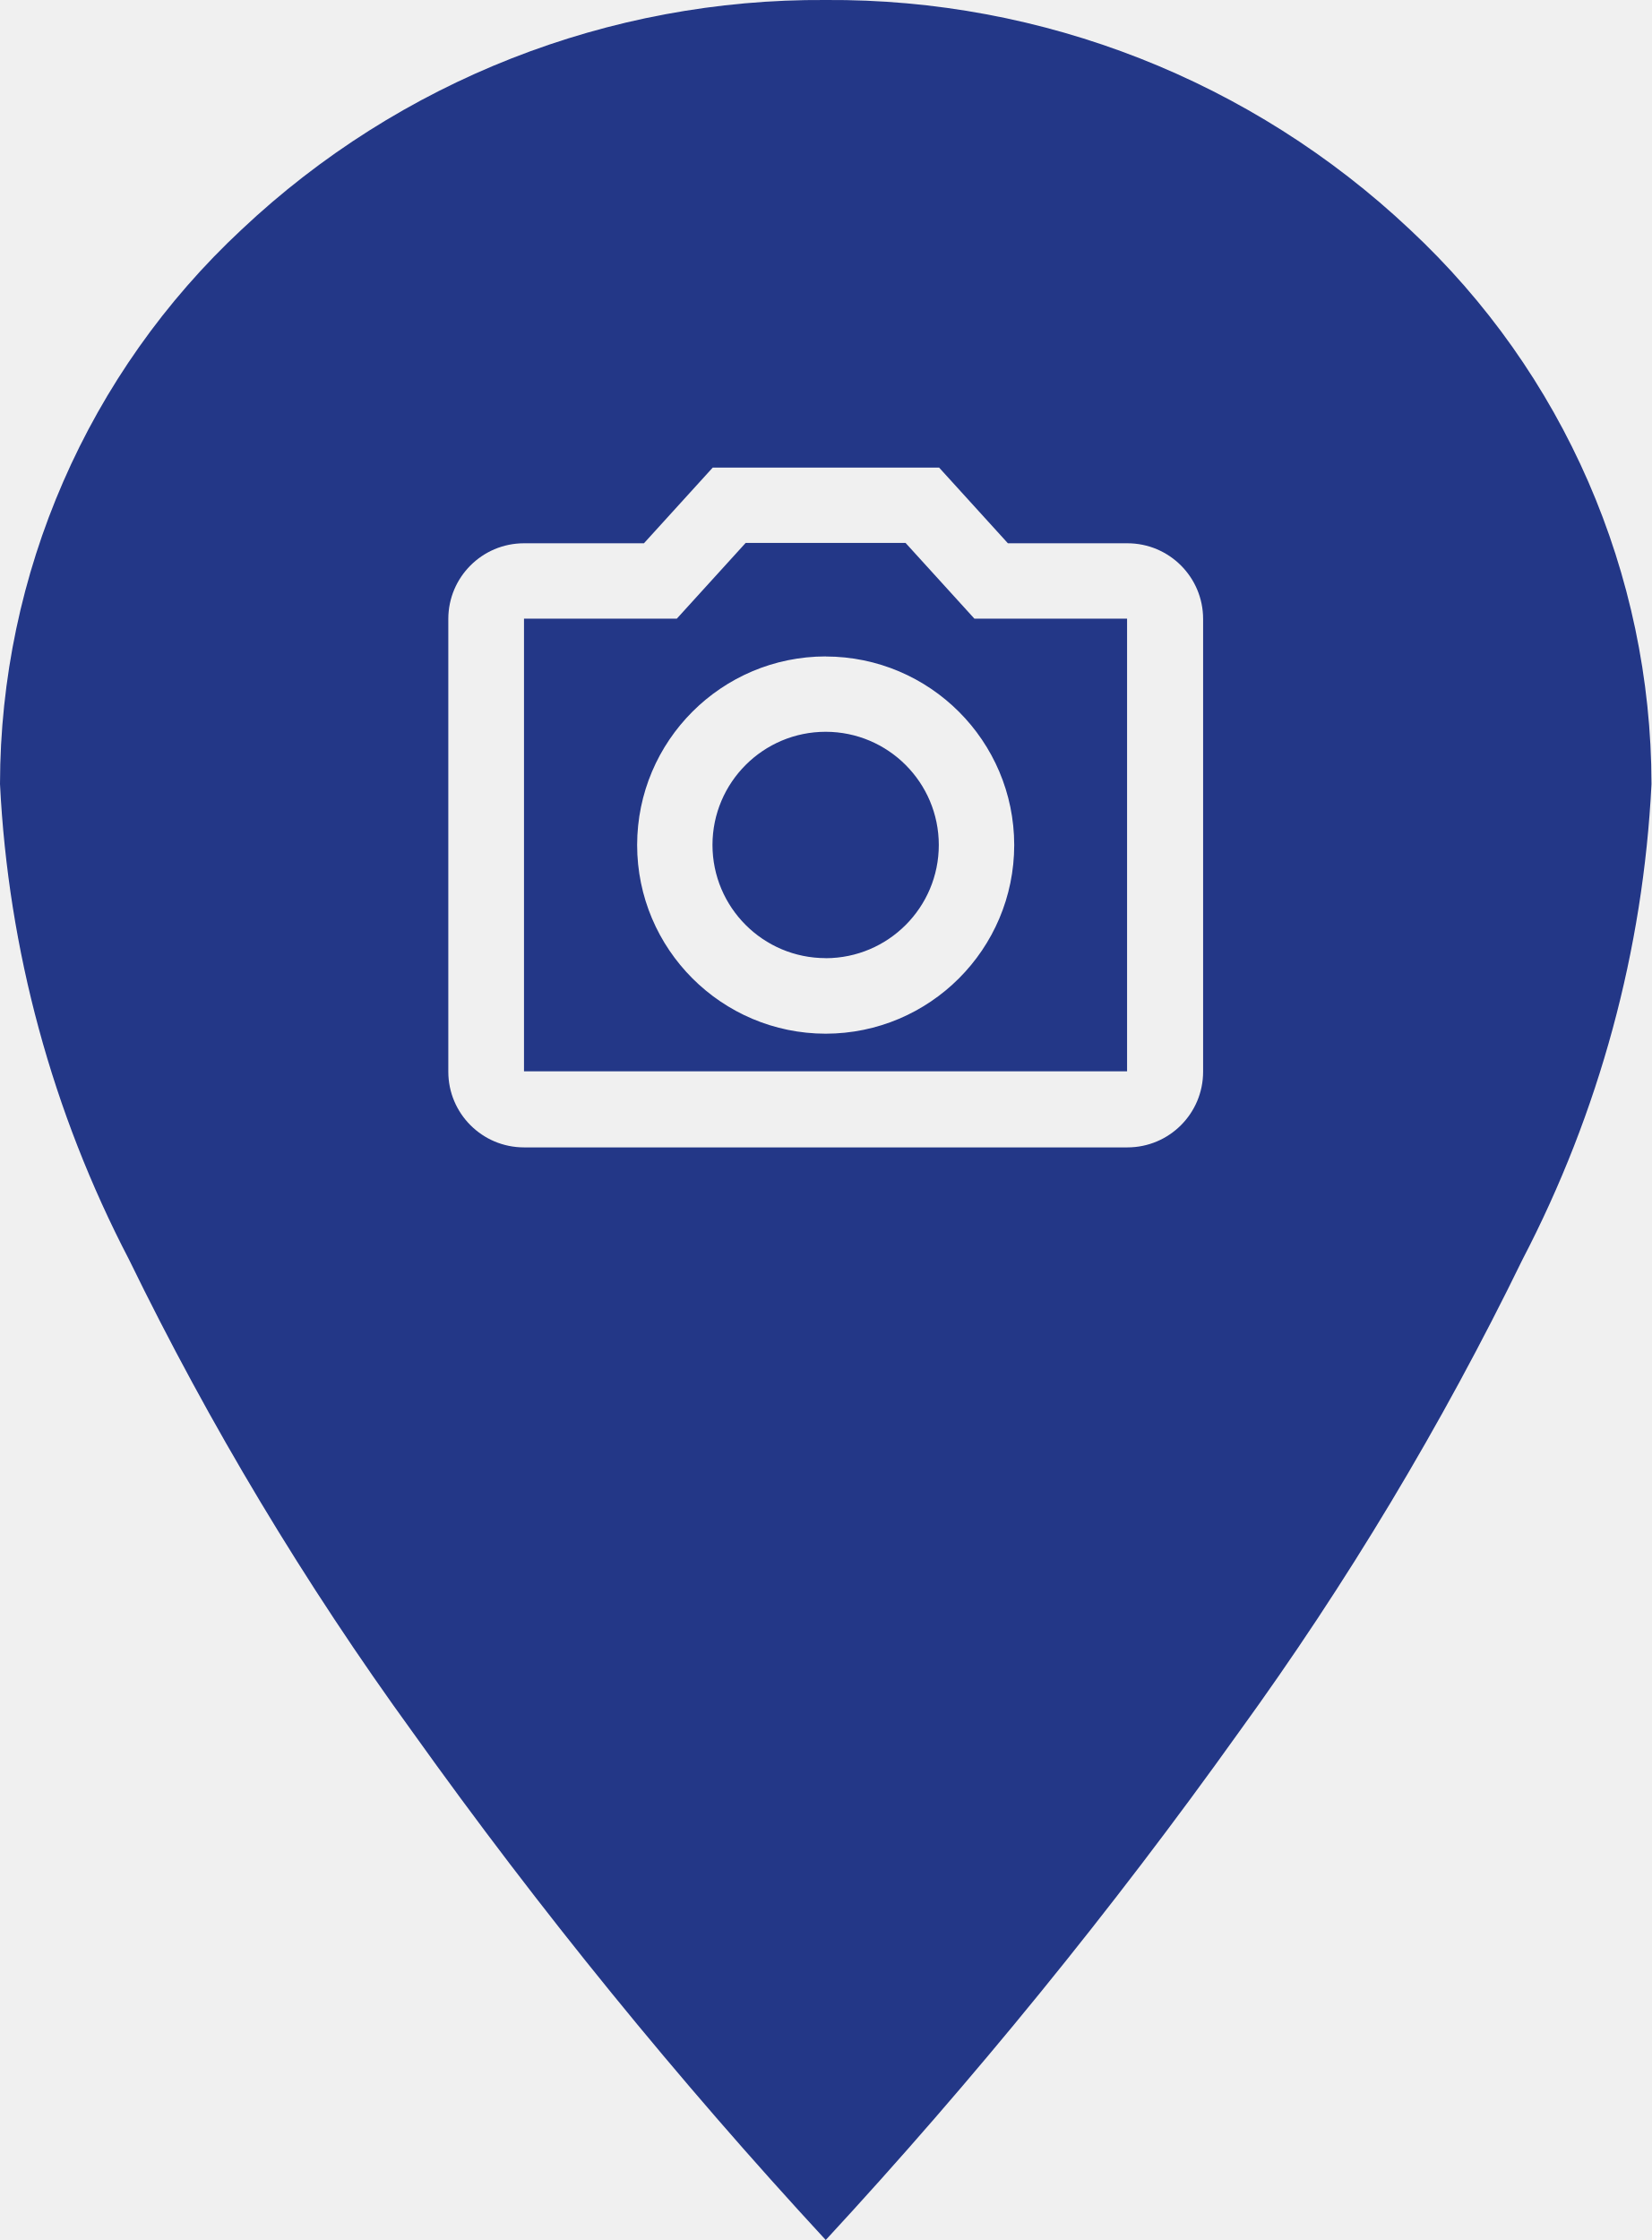
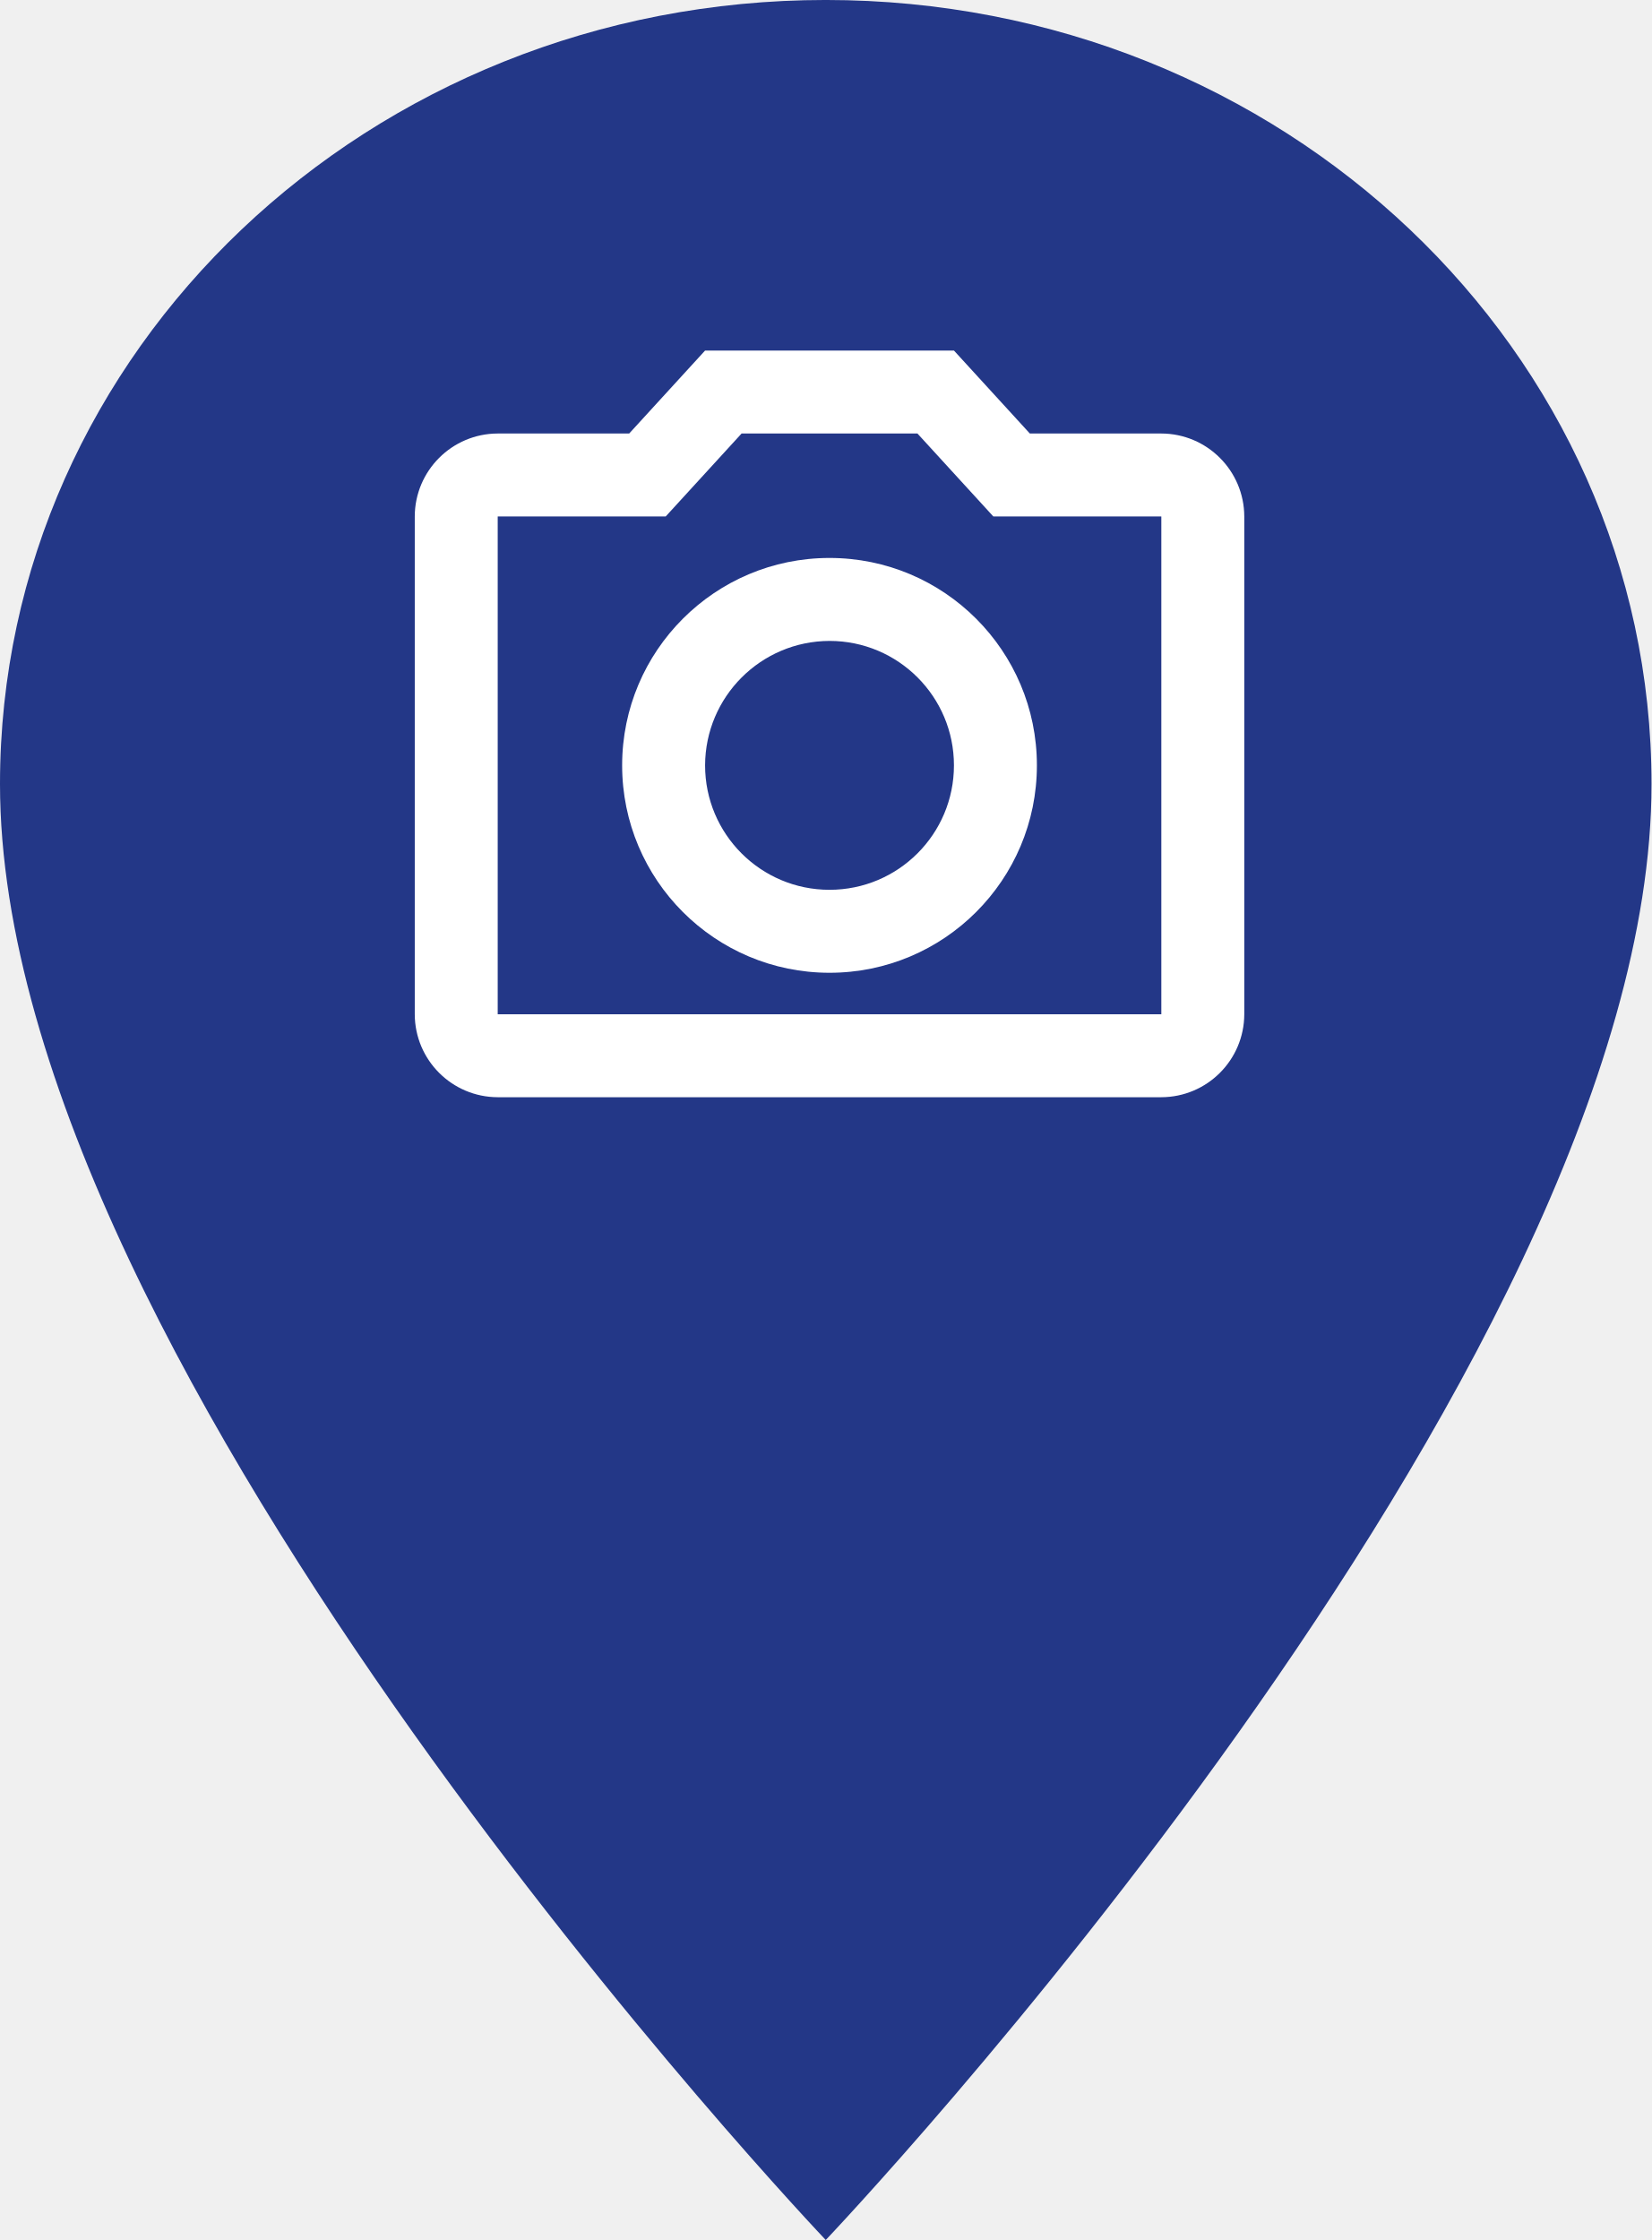
- <svg xmlns="http://www.w3.org/2000/svg" id="Marker-Web" width="24" height="32.548" viewBox="0 0 24 32.548">
-   <path id="Ausschluss_6" data-name="Ausschluss 6" d="M-4094,6072.548h0a75.542,75.542,0,0,1-6-7.374,45.972,45.972,0,0,1-4.125-6.872,16.758,16.758,0,0,1-1.875-6.91,11.034,11.034,0,0,1,3.513-8.058A12.254,12.254,0,0,1-4094,6040a12.255,12.255,0,0,1,8.488,3.334,11.036,11.036,0,0,1,3.512,8.058,16.758,16.758,0,0,1-1.875,6.91,46.016,46.016,0,0,1-4.125,6.872,75.566,75.566,0,0,1-6,7.374Zm-4.385-24.654a1.1,1.1,0,0,0-1.1,1.1v6.578a1.1,1.1,0,0,0,1.1,1.1h8.769a1.1,1.1,0,0,0,1.1-1.1v-6.578a1.1,1.1,0,0,0-1.1-1.1h-1.737l-1-1.1h-3.289l-1,1.1Zm8.769,7.673h-8.769v-6.578h2.221l1-1.1h2.324l1,1.1h2.219v6.577Zm-4.385-6.029a2.743,2.743,0,0,0-2.74,2.74,2.744,2.744,0,0,0,2.74,2.742,2.744,2.744,0,0,0,2.74-2.742A2.743,2.743,0,0,0-4094,6049.539Zm0,4.384a1.646,1.646,0,0,1-1.645-1.645,1.646,1.646,0,0,1,1.645-1.644,1.646,1.646,0,0,1,1.644,1.644A1.646,1.646,0,0,1-4094,6053.923Z" transform="translate(4106 -6040)" fill="#233787" />
-   <g id="photo_camera_black_24dp" transform="translate(5.423 5.702)">
-     <path id="Pfad_548" data-name="Pfad 548" d="M0,0H13.154V13.154H0Z" fill="none" />
+ <svg xmlns="http://www.w3.org/2000/svg" width="39.819" height="54" viewBox="0 0 39.819 54">
+   <g id="Gruppe_2123" data-name="Gruppe 2123" transform="translate(-2346 5169.177)">
+     <g id="Gruppe_2104" data-name="Gruppe 2104" transform="translate(-470 298.274)">
+       <path id="Differenzmenge_213" data-name="Differenzmenge 213" d="M19.909,0C8.9,0,0,8.451,0,18.9,0,33.075,19.909,54,19.909,54S39.819,33.075,39.819,18.9C39.819,8.451,30.916,0,19.909,0Z" transform="translate(2816 -5467.451)" fill="#233787" />
+     </g>
+     <g id="photo_camera_black_24dp" transform="translate(2354 -5162.726)">
+       <path id="Pfad_596" data-name="Pfad 596" d="M0,0H24V24H0Z" fill="none" />
+       <path id="Pfad_597" data-name="Pfad 597" d="M14.12,4l1.83,2H20V18H4V6H8.05L9.88,4h4.24M15,2H9L7.17,4H4A2.006,2.006,0,0,0,2,6V18a2.006,2.006,0,0,0,2,2H20a2.006,2.006,0,0,0,2-2V6a2.006,2.006,0,0,0-2-2H16.83ZM12,9a3,3,0,1,1-3,3,3.009,3.009,0,0,1,3-3m0-2a5,5,0,1,0,5,5A5,5,0,0,0,12,7Z" fill="#fff" />
+     </g>
  </g>
</svg>
